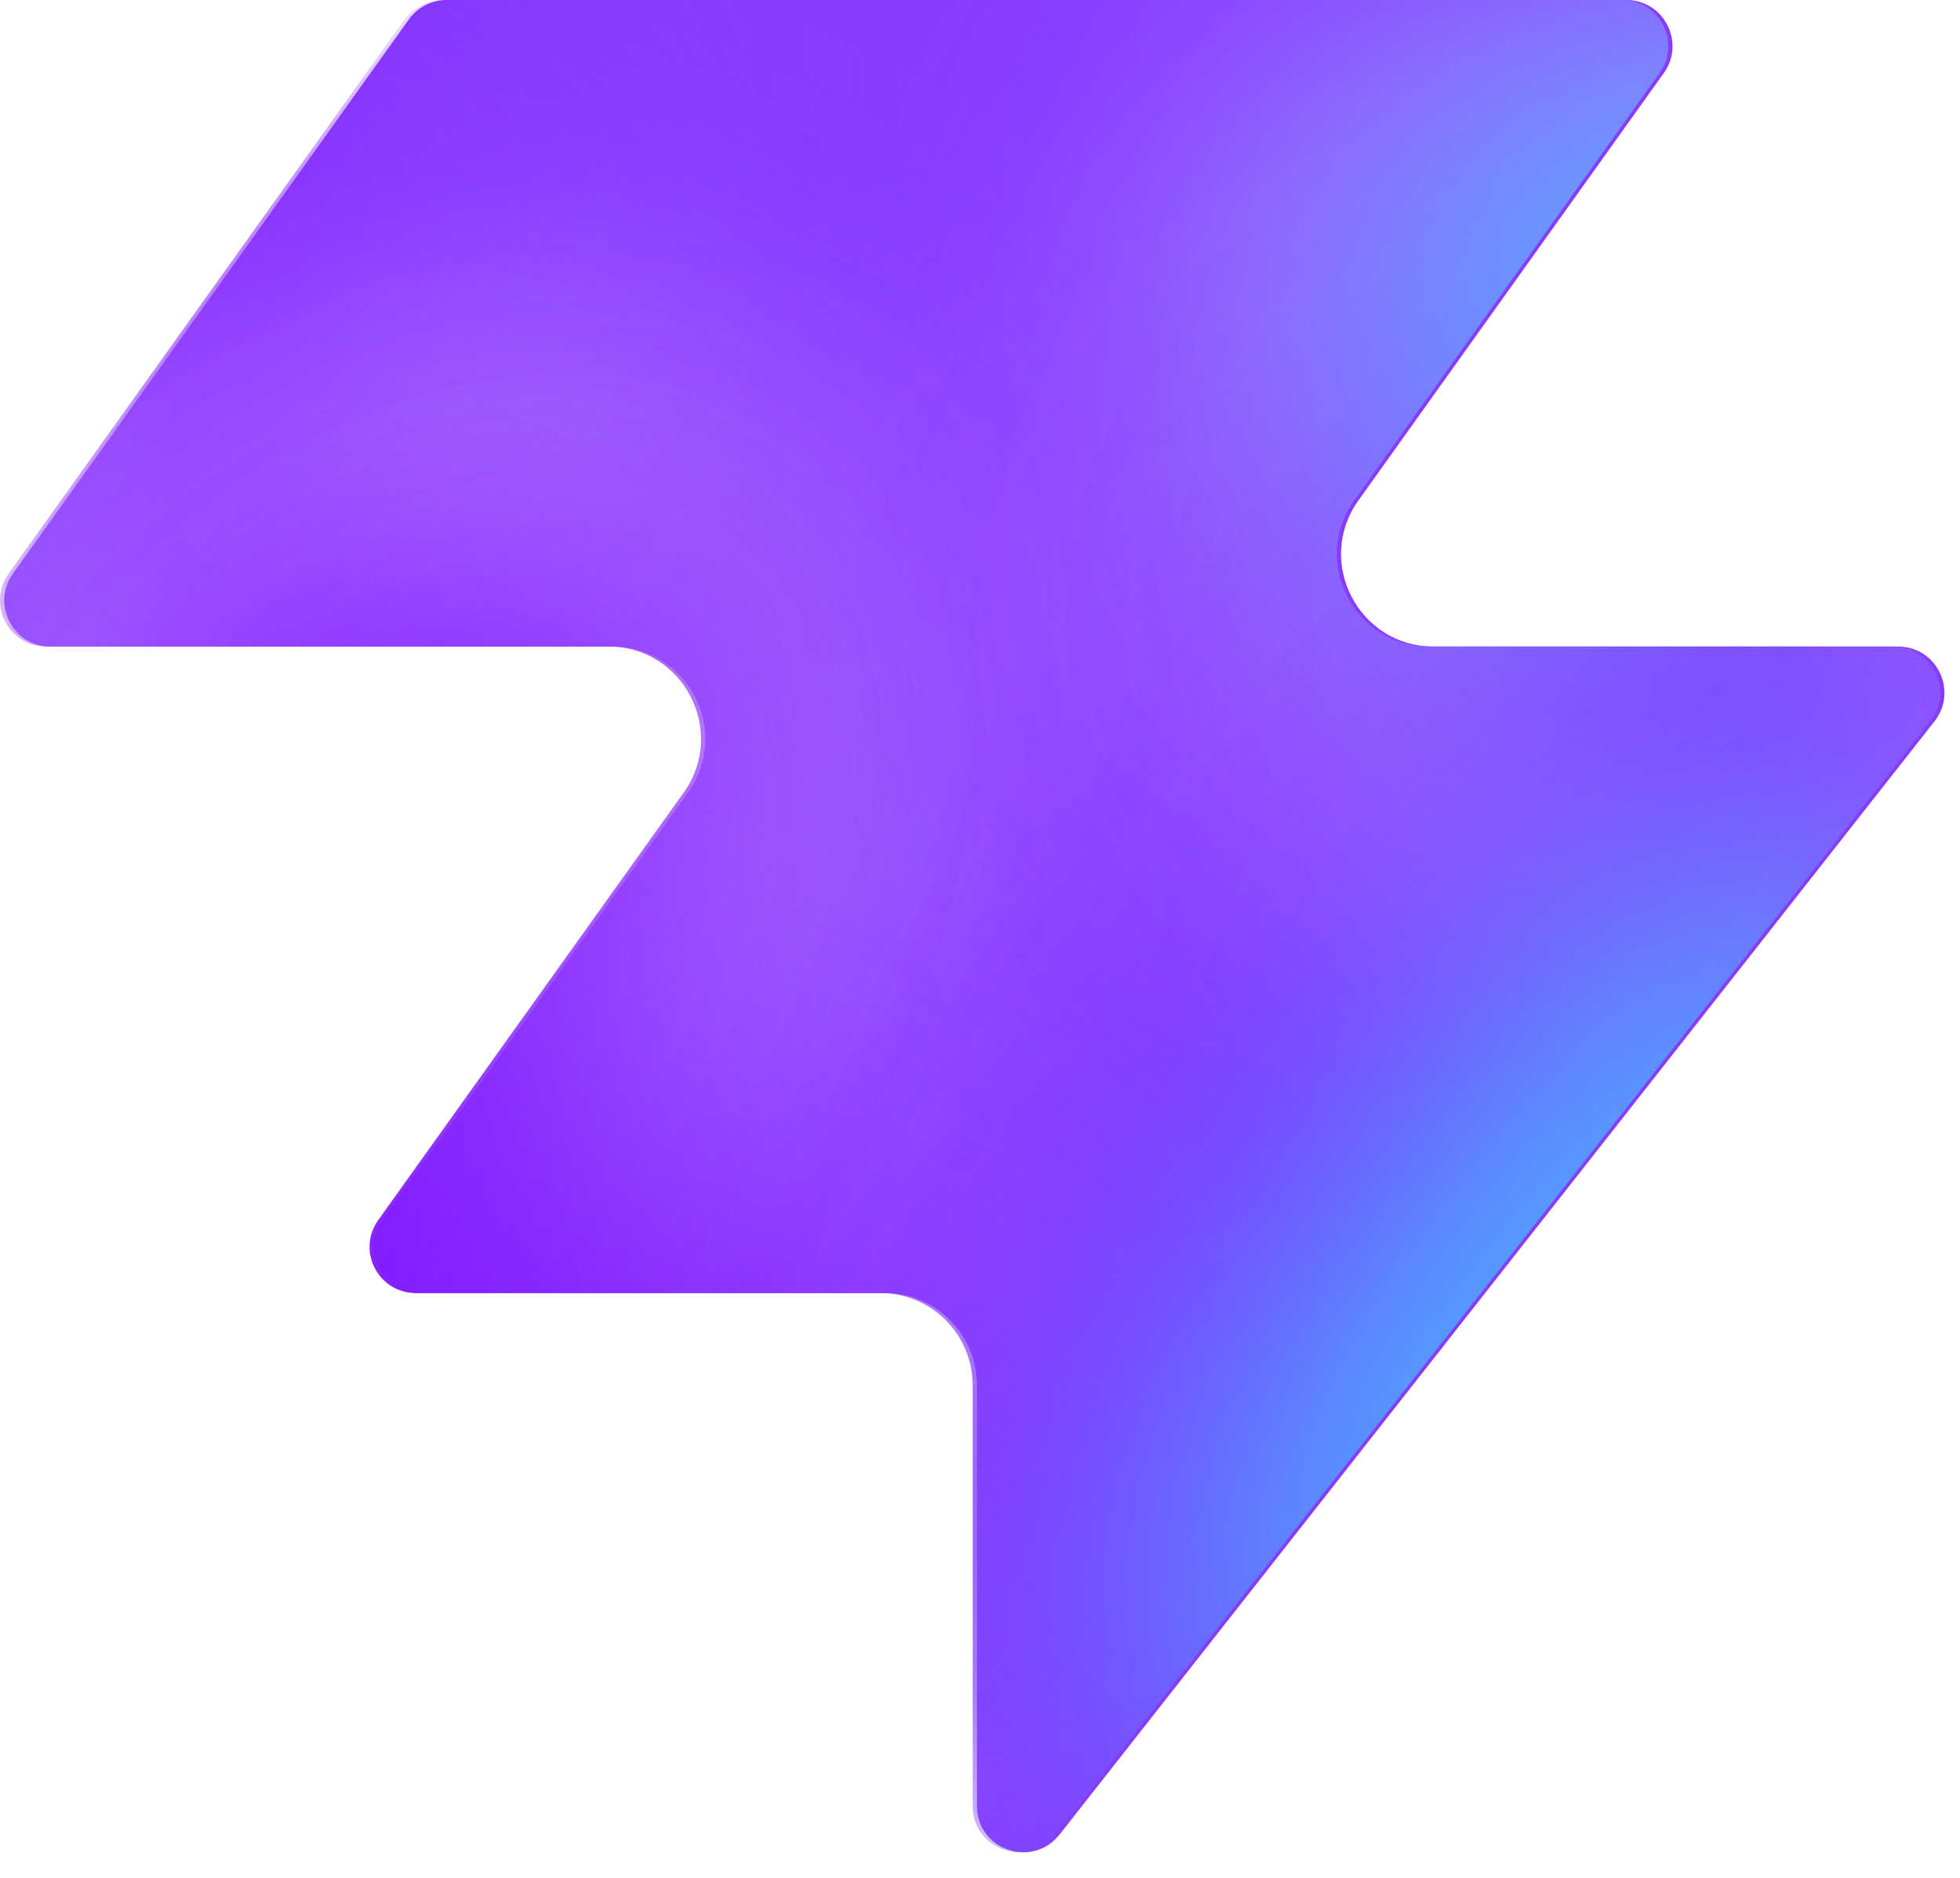
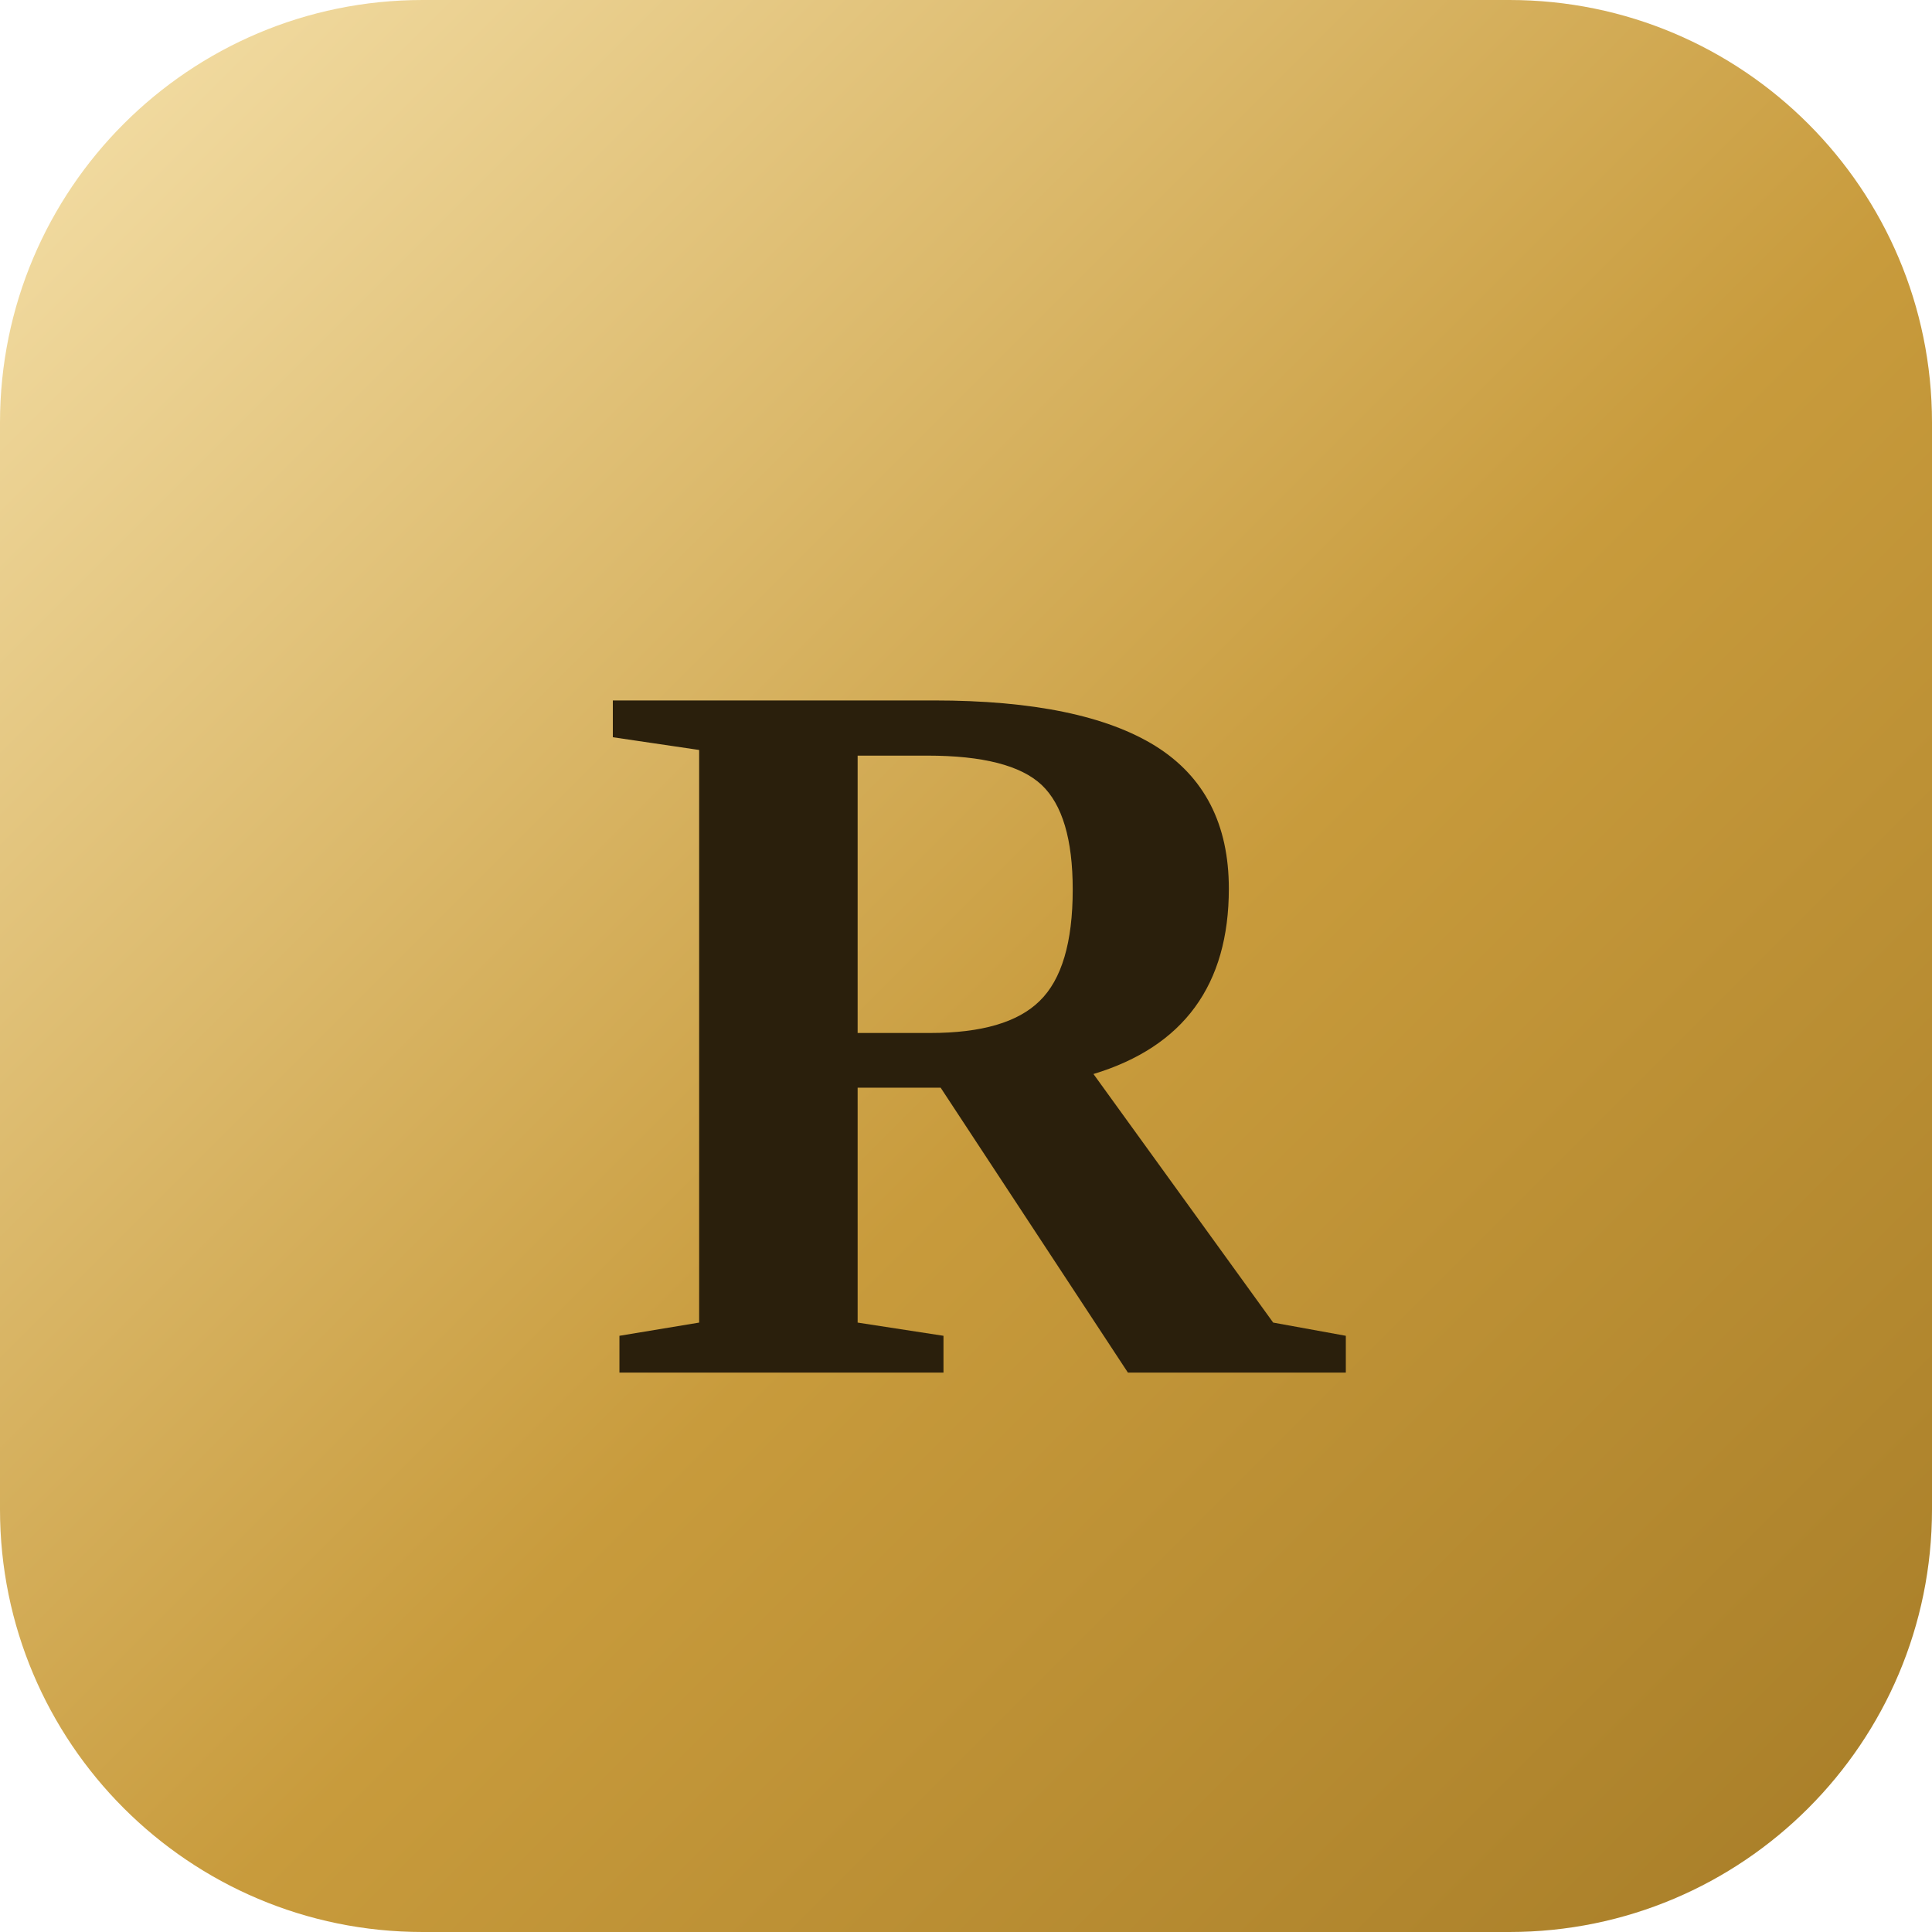
- <svg xmlns="http://www.w3.org/2000/svg" width="48" height="46" fill="none" viewBox="0 0 48 46">
-   <path fill="#863bff" d="M25.946 44.938c-.664.845-2.021.375-2.021-.698V33.937a2.26 2.26 0 0 0-2.262-2.262H10.287c-.92 0-1.456-1.04-.92-1.788l7.48-10.471c1.07-1.497 0-3.578-1.842-3.578H1.237c-.92 0-1.456-1.04-.92-1.788L10.013.474c.214-.297.556-.474.92-.474h28.894c.92 0 1.456 1.04.92 1.788l-7.48 10.471c-1.07 1.498 0 3.579 1.842 3.579h11.377c.943 0 1.473 1.088.89 1.83L25.947 44.94z" style="fill:#863bff;fill:color(display-p3 .525 .23 1);fill-opacity:1" />
-   <mask id="a" width="48" height="46" x="0" y="0" maskUnits="userSpaceOnUse" style="mask-type:alpha">
-     <path fill="#000" d="M25.842 44.938c-.664.844-2.021.375-2.021-.698V33.937a2.26 2.26 0 0 0-2.262-2.262H10.183c-.92 0-1.456-1.04-.92-1.788l7.48-10.471c1.07-1.498 0-3.579-1.842-3.579H1.133c-.92 0-1.456-1.04-.92-1.787L9.91.473c.214-.297.556-.474.92-.474h28.894c.92 0 1.456 1.04.92 1.788l-7.48 10.471c-1.07 1.498 0 3.578 1.842 3.578h11.377c.943 0 1.473 1.088.89 1.832L25.843 44.94z" style="fill:#000;fill-opacity:1" />
-   </mask>
-   <g mask="url(#a)">
-     <g filter="url(#b)">
-       <ellipse cx="5.508" cy="14.704" fill="#ede6ff" rx="5.508" ry="14.704" style="fill:#ede6ff;fill:color(display-p3 .927 .903 1);fill-opacity:1" transform="matrix(.00324 1 1 -.00324 -4.47 31.516)" />
-     </g>
-     <g filter="url(#c)">
-       <ellipse cx="10.399" cy="29.851" fill="#ede6ff" rx="10.399" ry="29.851" style="fill:#ede6ff;fill:color(display-p3 .927 .903 1);fill-opacity:1" transform="matrix(.00324 1 1 -.00324 -39.328 7.883)" />
-     </g>
-     <g filter="url(#d)">
-       <ellipse cx="5.508" cy="30.487" fill="#7e14ff" rx="5.508" ry="30.487" style="fill:#7e14ff;fill:color(display-p3 .492 .077 1);fill-opacity:1" transform="rotate(89.814 -25.913 -14.639)scale(1 -1)" />
-     </g>
-     <g filter="url(#e)">
-       <ellipse cx="5.508" cy="30.599" fill="#7e14ff" rx="5.508" ry="30.599" style="fill:#7e14ff;fill:color(display-p3 .492 .077 1);fill-opacity:1" transform="rotate(89.814 -32.644 -3.334)scale(1 -1)" />
-     </g>
-     <g filter="url(#f)">
-       <ellipse cx="5.508" cy="30.599" fill="#7e14ff" rx="5.508" ry="30.599" style="fill:#7e14ff;fill:color(display-p3 .492 .077 1);fill-opacity:1" transform="matrix(.00324 1 1 -.00324 -34.34 30.47)" />
-     </g>
-     <g filter="url(#g)">
-       <ellipse cx="14.072" cy="22.078" fill="#ede6ff" rx="14.072" ry="22.078" style="fill:#ede6ff;fill:color(display-p3 .927 .903 1);fill-opacity:1" transform="rotate(93.35 24.506 48.493)scale(-1 1)" />
-     </g>
-     <g filter="url(#h)">
-       <ellipse cx="3.47" cy="21.501" fill="#7e14ff" rx="3.47" ry="21.501" style="fill:#7e14ff;fill:color(display-p3 .492 .077 1);fill-opacity:1" transform="rotate(89.009 28.708 47.59)scale(-1 1)" />
-     </g>
-     <g filter="url(#i)">
-       <ellipse cx="3.47" cy="21.501" fill="#7e14ff" rx="3.47" ry="21.501" style="fill:#7e14ff;fill:color(display-p3 .492 .077 1);fill-opacity:1" transform="rotate(89.009 28.708 47.59)scale(-1 1)" />
-     </g>
-     <g filter="url(#j)">
-       <ellipse cx=".387" cy="8.972" fill="#7e14ff" rx="4.407" ry="29.108" style="fill:#7e14ff;fill:color(display-p3 .492 .077 1);fill-opacity:1" transform="rotate(39.51 .387 8.972)" />
-     </g>
-     <g filter="url(#k)">
-       <ellipse cx="47.523" cy="-6.092" fill="#7e14ff" rx="4.407" ry="29.108" style="fill:#7e14ff;fill:color(display-p3 .492 .077 1);fill-opacity:1" transform="rotate(37.892 47.523 -6.092)" />
-     </g>
-     <g filter="url(#l)">
-       <ellipse cx="41.412" cy="6.333" fill="#47bfff" rx="5.971" ry="9.665" style="fill:#47bfff;fill:color(display-p3 .28 .748 1);fill-opacity:1" transform="rotate(37.892 41.412 6.333)" />
-     </g>
-     <g filter="url(#m)">
-       <ellipse cx="-1.879" cy="38.332" fill="#7e14ff" rx="4.407" ry="29.108" style="fill:#7e14ff;fill:color(display-p3 .492 .077 1);fill-opacity:1" transform="rotate(37.892 -1.88 38.332)" />
-     </g>
-     <g filter="url(#n)">
-       <ellipse cx="-1.879" cy="38.332" fill="#7e14ff" rx="4.407" ry="29.108" style="fill:#7e14ff;fill:color(display-p3 .492 .077 1);fill-opacity:1" transform="rotate(37.892 -1.88 38.332)" />
-     </g>
-     <g filter="url(#o)">
-       <ellipse cx="35.651" cy="29.907" fill="#7e14ff" rx="4.407" ry="29.108" style="fill:#7e14ff;fill:color(display-p3 .492 .077 1);fill-opacity:1" transform="rotate(37.892 35.651 29.907)" />
-     </g>
-     <g filter="url(#p)">
-       <ellipse cx="38.418" cy="32.4" fill="#47bfff" rx="5.971" ry="15.297" style="fill:#47bfff;fill:color(display-p3 .28 .748 1);fill-opacity:1" transform="rotate(37.892 38.418 32.4)" />
-     </g>
-   </g>
+ <svg xmlns="http://www.w3.org/2000/svg" width="64" height="64" viewBox="0 0 64 64">
  <defs>
-     <filter id="b" width="60.045" height="41.654" x="-19.77" y="16.149" color-interpolation-filters="sRGB" filterUnits="userSpaceOnUse">
-       <feFlood flood-opacity="0" result="BackgroundImageFix" />
-       <feBlend in="SourceGraphic" in2="BackgroundImageFix" result="shape" />
-       <feGaussianBlur result="effect1_foregroundBlur_2002_17158" stdDeviation="7.659" />
-     </filter>
-     <filter id="c" width="90.34" height="51.437" x="-54.613" y="-7.533" color-interpolation-filters="sRGB" filterUnits="userSpaceOnUse">
-       <feFlood flood-opacity="0" result="BackgroundImageFix" />
-       <feBlend in="SourceGraphic" in2="BackgroundImageFix" result="shape" />
-       <feGaussianBlur result="effect1_foregroundBlur_2002_17158" stdDeviation="7.659" />
-     </filter>
-     <filter id="d" width="79.355" height="29.4" x="-49.64" y="2.03" color-interpolation-filters="sRGB" filterUnits="userSpaceOnUse">
-       <feFlood flood-opacity="0" result="BackgroundImageFix" />
-       <feBlend in="SourceGraphic" in2="BackgroundImageFix" result="shape" />
-       <feGaussianBlur result="effect1_foregroundBlur_2002_17158" stdDeviation="4.596" />
-     </filter>
-     <filter id="e" width="79.579" height="29.4" x="-45.045" y="20.029" color-interpolation-filters="sRGB" filterUnits="userSpaceOnUse">
-       <feFlood flood-opacity="0" result="BackgroundImageFix" />
-       <feBlend in="SourceGraphic" in2="BackgroundImageFix" result="shape" />
-       <feGaussianBlur result="effect1_foregroundBlur_2002_17158" stdDeviation="4.596" />
-     </filter>
-     <filter id="f" width="79.579" height="29.4" x="-43.513" y="21.178" color-interpolation-filters="sRGB" filterUnits="userSpaceOnUse">
-       <feFlood flood-opacity="0" result="BackgroundImageFix" />
-       <feBlend in="SourceGraphic" in2="BackgroundImageFix" result="shape" />
-       <feGaussianBlur result="effect1_foregroundBlur_2002_17158" stdDeviation="4.596" />
-     </filter>
-     <filter id="g" width="74.749" height="58.852" x="15.756" y="-17.901" color-interpolation-filters="sRGB" filterUnits="userSpaceOnUse">
-       <feFlood flood-opacity="0" result="BackgroundImageFix" />
-       <feBlend in="SourceGraphic" in2="BackgroundImageFix" result="shape" />
-       <feGaussianBlur result="effect1_foregroundBlur_2002_17158" stdDeviation="7.659" />
-     </filter>
-     <filter id="h" width="61.377" height="25.362" x="23.548" y="2.284" color-interpolation-filters="sRGB" filterUnits="userSpaceOnUse">
-       <feFlood flood-opacity="0" result="BackgroundImageFix" />
-       <feBlend in="SourceGraphic" in2="BackgroundImageFix" result="shape" />
-       <feGaussianBlur result="effect1_foregroundBlur_2002_17158" stdDeviation="4.596" />
-     </filter>
-     <filter id="i" width="61.377" height="25.362" x="23.548" y="2.284" color-interpolation-filters="sRGB" filterUnits="userSpaceOnUse">
-       <feFlood flood-opacity="0" result="BackgroundImageFix" />
-       <feBlend in="SourceGraphic" in2="BackgroundImageFix" result="shape" />
-       <feGaussianBlur result="effect1_foregroundBlur_2002_17158" stdDeviation="4.596" />
-     </filter>
-     <filter id="j" width="56.045" height="63.649" x="-27.636" y="-22.853" color-interpolation-filters="sRGB" filterUnits="userSpaceOnUse">
-       <feFlood flood-opacity="0" result="BackgroundImageFix" />
-       <feBlend in="SourceGraphic" in2="BackgroundImageFix" result="shape" />
-       <feGaussianBlur result="effect1_foregroundBlur_2002_17158" stdDeviation="4.596" />
-     </filter>
-     <filter id="k" width="54.814" height="64.646" x="20.116" y="-38.415" color-interpolation-filters="sRGB" filterUnits="userSpaceOnUse">
-       <feFlood flood-opacity="0" result="BackgroundImageFix" />
-       <feBlend in="SourceGraphic" in2="BackgroundImageFix" result="shape" />
-       <feGaussianBlur result="effect1_foregroundBlur_2002_17158" stdDeviation="4.596" />
-     </filter>
-     <filter id="l" width="33.541" height="35.313" x="24.641" y="-11.323" color-interpolation-filters="sRGB" filterUnits="userSpaceOnUse">
-       <feFlood flood-opacity="0" result="BackgroundImageFix" />
-       <feBlend in="SourceGraphic" in2="BackgroundImageFix" result="shape" />
-       <feGaussianBlur result="effect1_foregroundBlur_2002_17158" stdDeviation="4.596" />
-     </filter>
-     <filter id="m" width="54.814" height="64.646" x="-29.286" y="6.009" color-interpolation-filters="sRGB" filterUnits="userSpaceOnUse">
-       <feFlood flood-opacity="0" result="BackgroundImageFix" />
-       <feBlend in="SourceGraphic" in2="BackgroundImageFix" result="shape" />
-       <feGaussianBlur result="effect1_foregroundBlur_2002_17158" stdDeviation="4.596" />
-     </filter>
-     <filter id="n" width="54.814" height="64.646" x="-29.286" y="6.009" color-interpolation-filters="sRGB" filterUnits="userSpaceOnUse">
-       <feFlood flood-opacity="0" result="BackgroundImageFix" />
-       <feBlend in="SourceGraphic" in2="BackgroundImageFix" result="shape" />
-       <feGaussianBlur result="effect1_foregroundBlur_2002_17158" stdDeviation="4.596" />
-     </filter>
-     <filter id="o" width="54.814" height="64.646" x="8.244" y="-2.416" color-interpolation-filters="sRGB" filterUnits="userSpaceOnUse">
-       <feFlood flood-opacity="0" result="BackgroundImageFix" />
-       <feBlend in="SourceGraphic" in2="BackgroundImageFix" result="shape" />
-       <feGaussianBlur result="effect1_foregroundBlur_2002_17158" stdDeviation="4.596" />
-     </filter>
-     <filter id="p" width="39.409" height="43.623" x="18.713" y="10.588" color-interpolation-filters="sRGB" filterUnits="userSpaceOnUse">
-       <feFlood flood-opacity="0" result="BackgroundImageFix" />
-       <feBlend in="SourceGraphic" in2="BackgroundImageFix" result="shape" />
-       <feGaussianBlur result="effect1_foregroundBlur_2002_17158" stdDeviation="4.596" />
-     </filter>
+     <linearGradient id="brass" x1="0" y1="0" x2="1" y2="1">
+       <stop offset="0%" stop-color="#f6e2ac" />
+       <stop offset="55%" stop-color="#c89b3c" />
+       <stop offset="100%" stop-color="#a67c27" />
+     </linearGradient>
  </defs>
+   <rect width="64" height="64" rx="14" fill="url(#brass)" />
+   <text x="32" y="34" text-anchor="middle" dominant-baseline="central" font-family="Georgia, 'Times New Roman', serif" font-weight="700" font-size="34" fill="#2a1f0c">R</text>
</svg>
